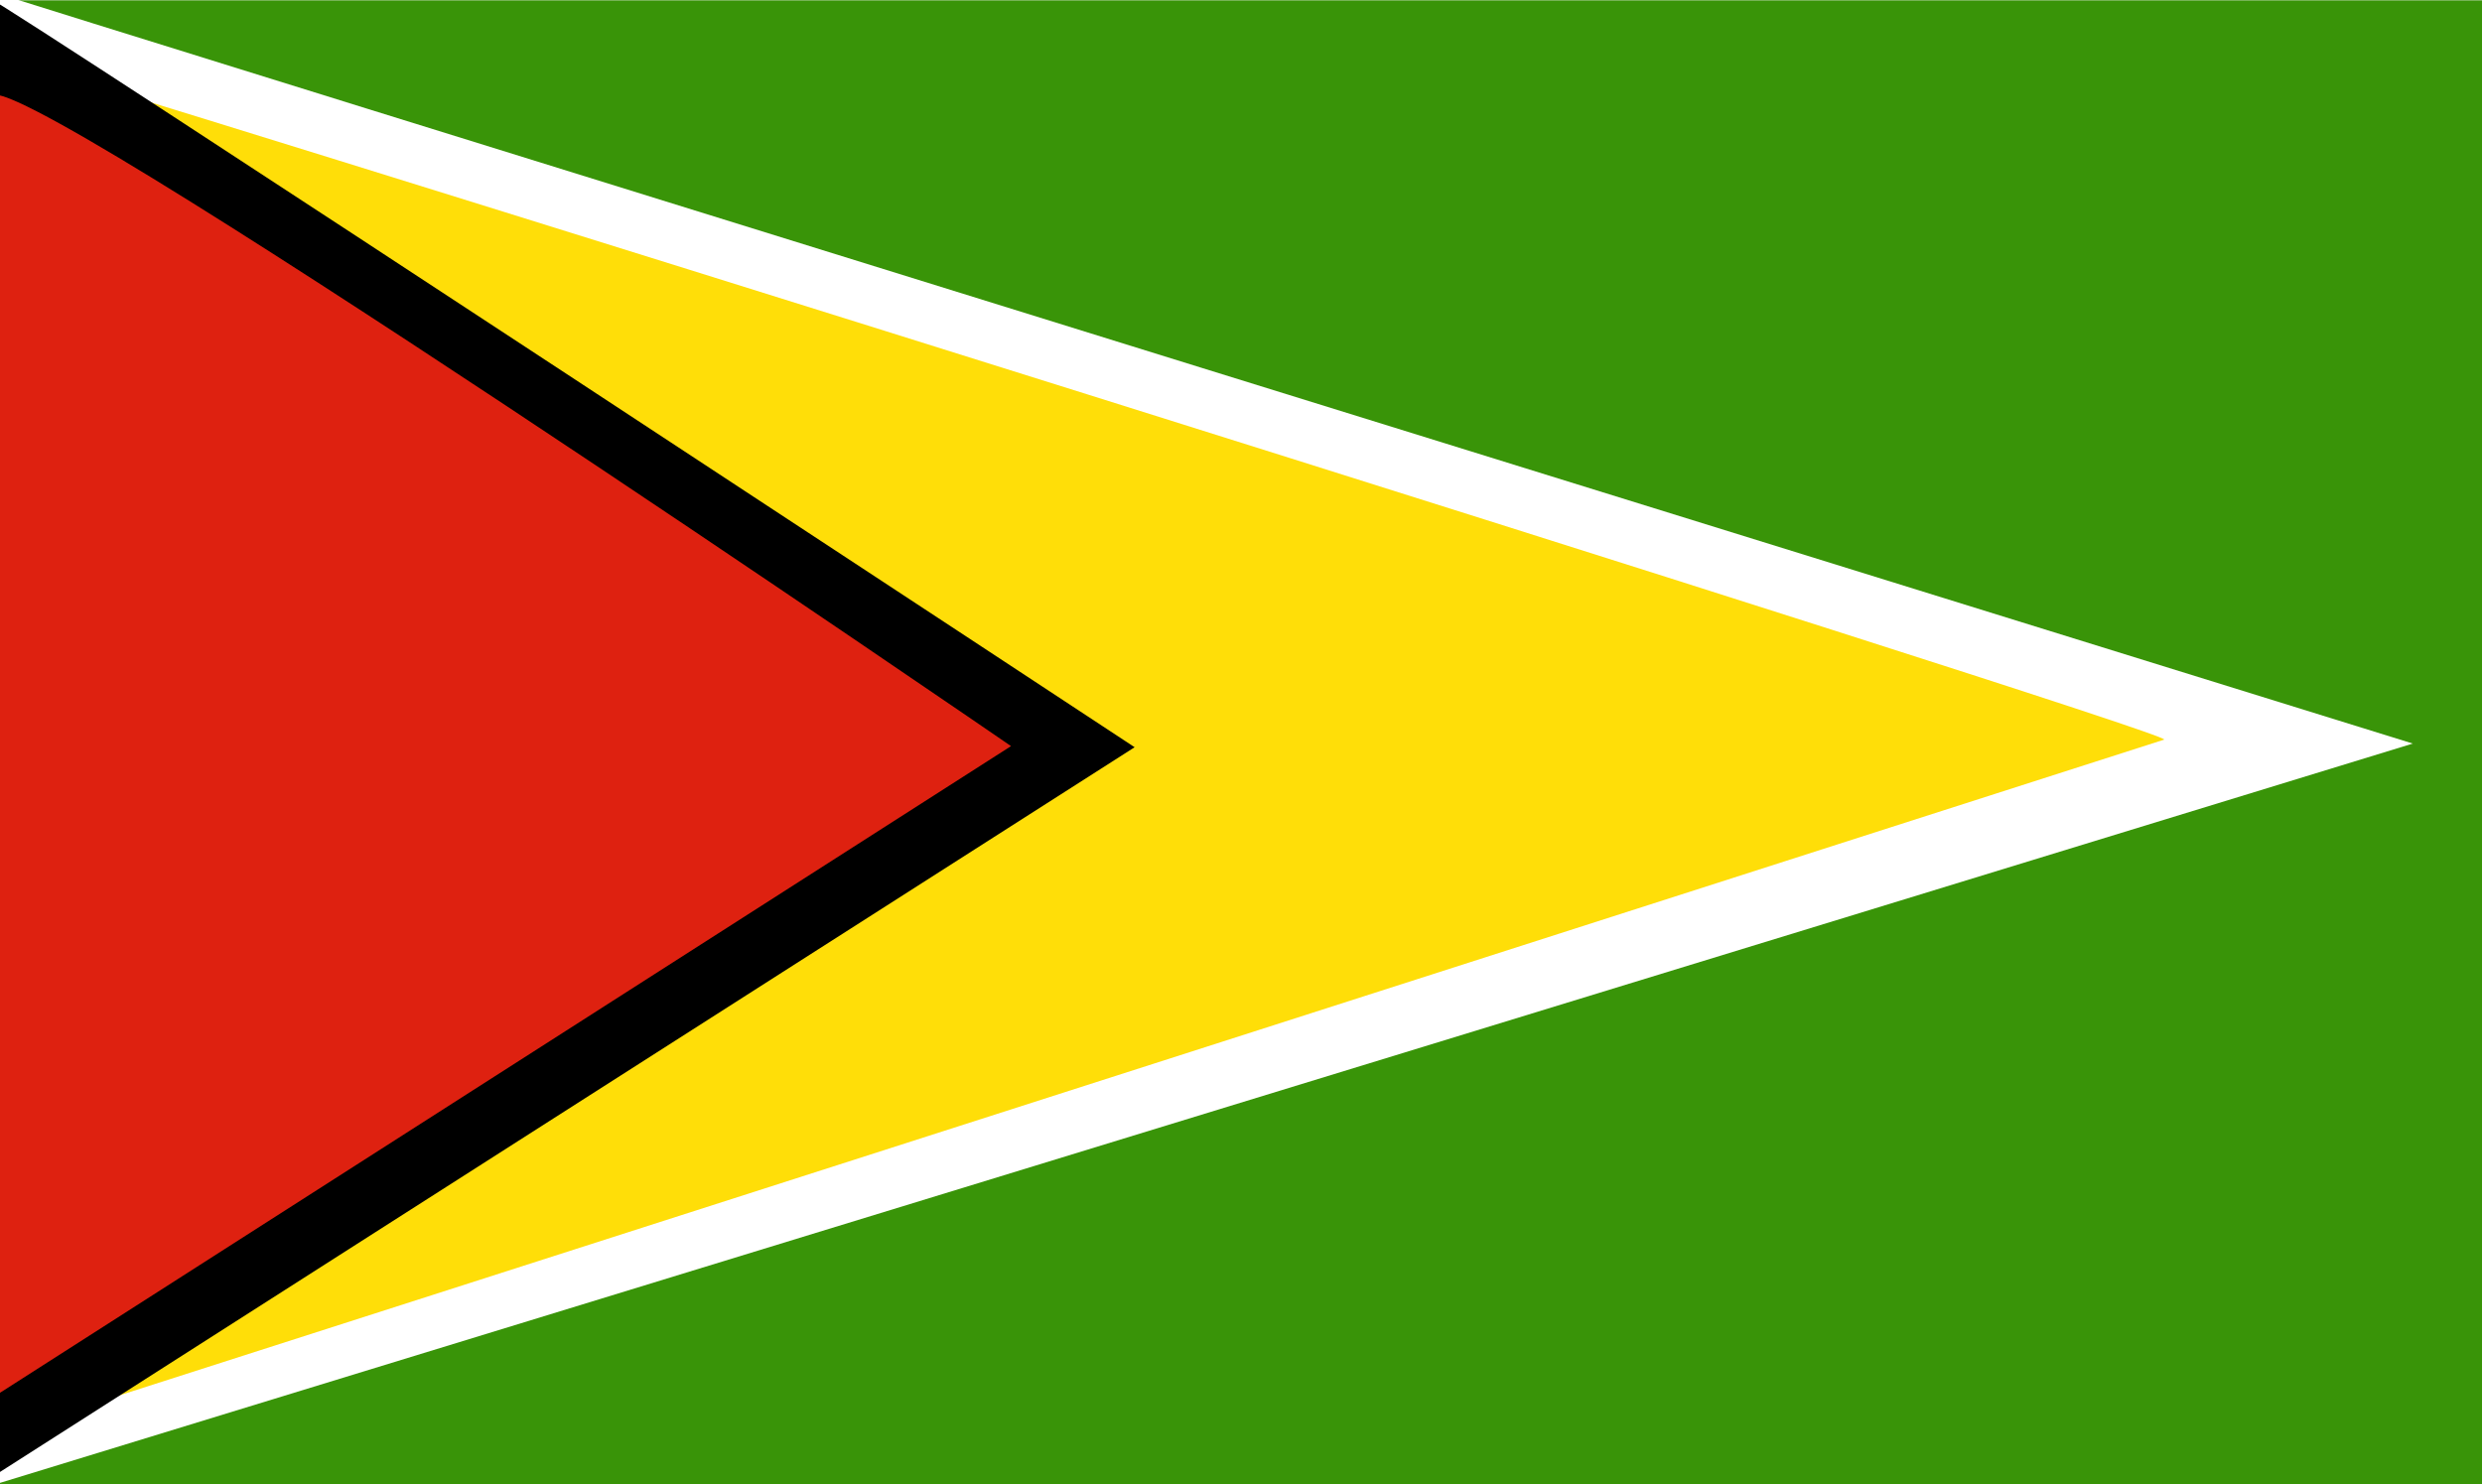
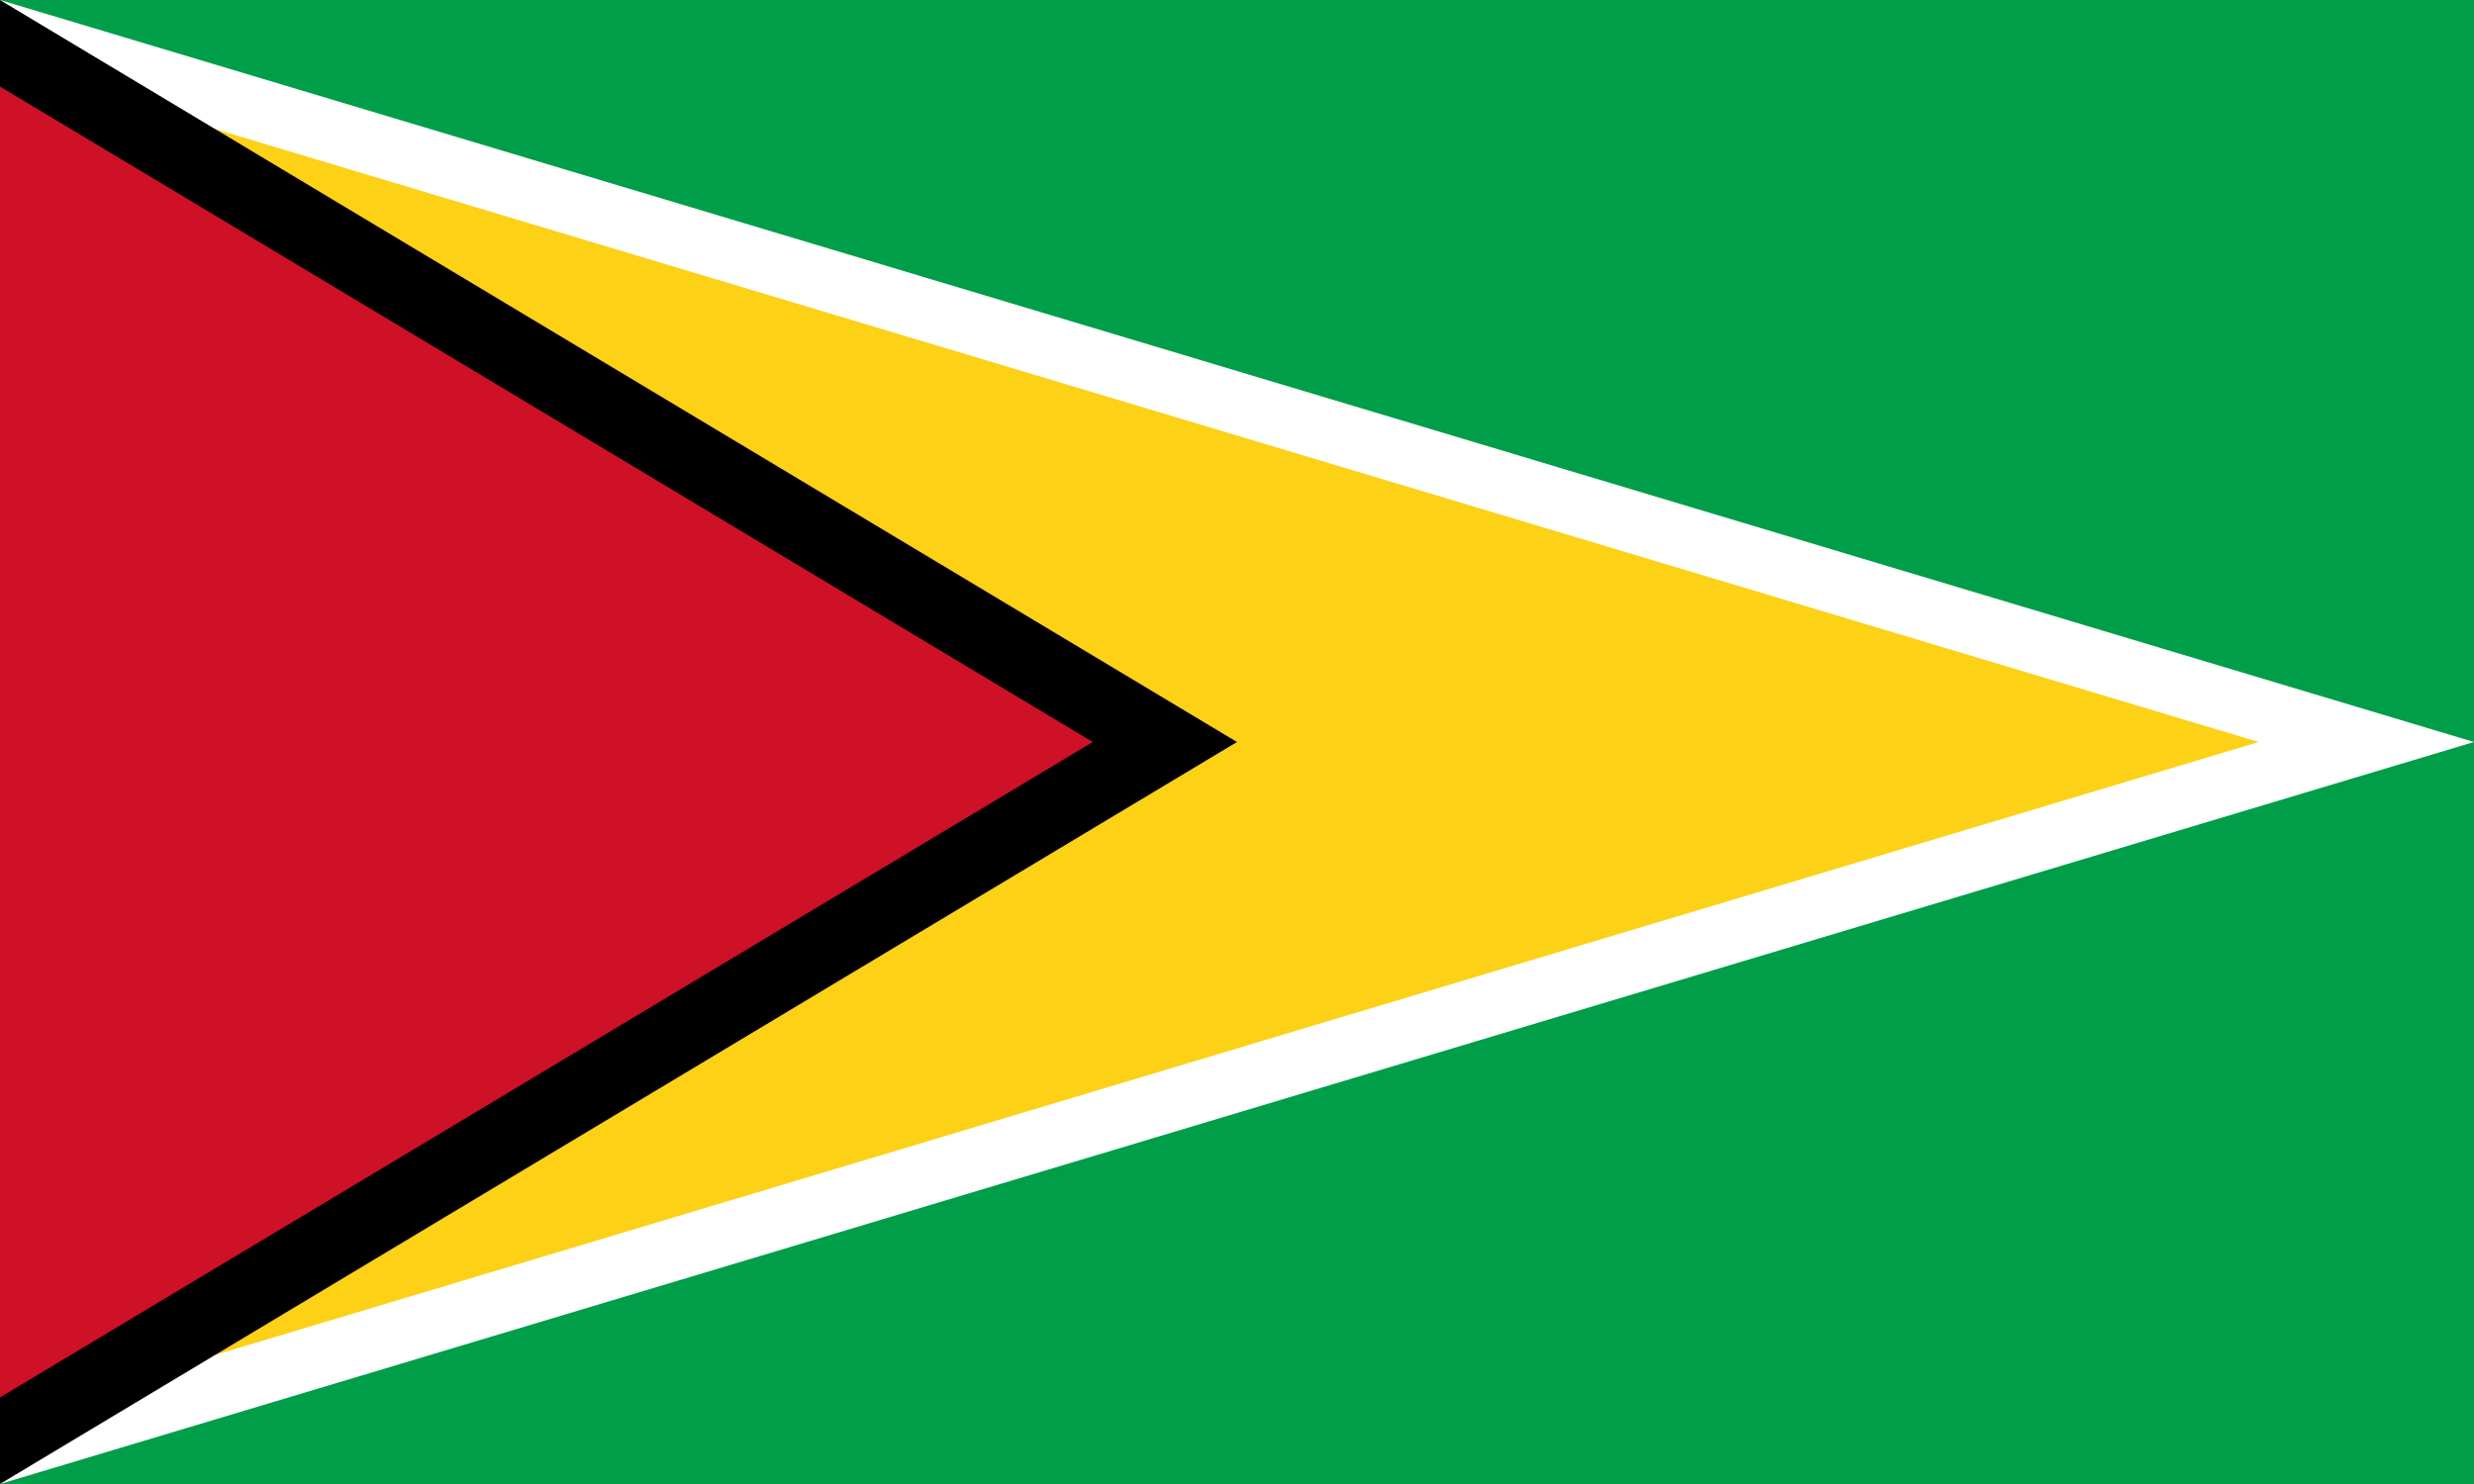
- <svg xmlns="http://www.w3.org/2000/svg" height="493.562" id="svg548" version="1.0" width="825.591" x="0" y="0">
-   <defs id="defs550" />
-   <rect height="466.669" id="rect672" style="font-size:12;fill:#399408;fill-opacity:1;fill-rule:evenodd;stroke-width:1pt;" transform="matrix(0.982748,0,0,1.059601,-5.762370e-2,-4.013513)" width="840.365" x="-0.123" y="3.893" />
-   <path d="M -1.7997800e-16,-4.4408900e-14 C -0.672,0.09 498.479,233.445 498.479,233.445 L 3.736,487.275 L -1.7997800e-16,-4.4408900e-14 z " id="path555" style="font-size:12;fill:#ffffff;fill-opacity:1;fill-rule:evenodd;stroke:none;stroke-width:1.226pt;" transform="matrix(1.622321,2.426931e-2,-1.290070e-2,1.020334,-3.114563,-2.91898)" />
-   <path d="M 5.7679600e-17,2.1815900e-14 C 3.133,2.1815900e-14 506.092,241.604 503.226,243.978 L 1.433,491.315 L 5.7679600e-17,2.1815900e-14 z " id="path671" style="font-size:12;fill:#ffde08;fill-opacity:1;fill-rule:evenodd;stroke:none;stroke-width:1.226pt;" transform="matrix(1.436423,0,0,0.934734,-2.968109,18.00347)" />
-   <path d="M -2.774,-0.11 C -0.36,-0.11 377.414,248.591 377.414,248.591 L -2.774,491.469 L -2.774,-0.11 z " id="path556" style="fill:#000000;fill-opacity:1;fill-rule:evenodd;stroke:none;stroke-width:1pt;stroke-linecap:butt;stroke-linejoin:miter;stroke-opacity:1;" />
-   <path d="M 1.3270600e-16,-7.826 C 2.084,-26.088 328.024,246.117 328.024,246.117 L -3.1149300e-06,501.28 L 1.3270600e-16,-7.826 z " id="path670" style="fill:#de2110;fill-opacity:1;fill-rule:evenodd;stroke:none;stroke-width:1pt;stroke-linecap:butt;stroke-linejoin:miter;stroke-opacity:1;" transform="matrix(1.034277,0,0,0.850579,-2.9681,38.87686)" />
+ <svg xmlns="http://www.w3.org/2000/svg" version="1.0" x="0" y="0" width="500" height="300" id="svg1">
+   <defs id="defs3" />
+   <g id="layer1">
+     <rect width="500" height="300" x="125" y="377.362" transform="translate(-125,-377.3622)" style="fill:#009e49;fill-opacity:1;stroke:none;stroke-width:2.5;stroke-linecap:butt;stroke-linejoin:miter;stroke-miterlimit:4;stroke-opacity:1" id="rect1061" />
+     <path d="M 125,377.362 L 625,527.362 L 125,677.362 L 125,377.362 z " transform="translate(-125,-377.3622)" style="fill:#ffffff;fill-opacity:1;fill-rule:evenodd;stroke:none;stroke-width:0.25pt;stroke-linecap:butt;stroke-linejoin:miter;stroke-opacity:1" id="path1683" />
+     <path d="M 125,390.412 L 581.5,527.362 L 125,664.312 L 125,390.412 z " transform="translate(-125,-377.3622)" style="fill:#fcd116;fill-opacity:1;fill-rule:evenodd;stroke:none;stroke-width:0.25pt;stroke-linecap:butt;stroke-linejoin:miter;stroke-opacity:1" id="path4172" />
+     <path d="M 125,377.362 L 375,527.362 L 125,677.362 L 125,377.362 z " transform="translate(-125,-377.3622)" style="fill:#000000;fill-opacity:1;fill-rule:evenodd;stroke:none;stroke-width:0.25pt;stroke-linecap:butt;stroke-linejoin:miter;stroke-opacity:1" id="path2307" />
+     <path d="M 125,394.856 L 345.85,527.362 L 125,659.868 L 125,394.856 z " transform="translate(-125,-377.3622)" style="fill:#ce1126;fill-opacity:1;fill-rule:evenodd;stroke:none;stroke-width:0.25pt;stroke-linecap:butt;stroke-linejoin:miter;stroke-opacity:1" id="path3550" />
+   </g>
</svg>
